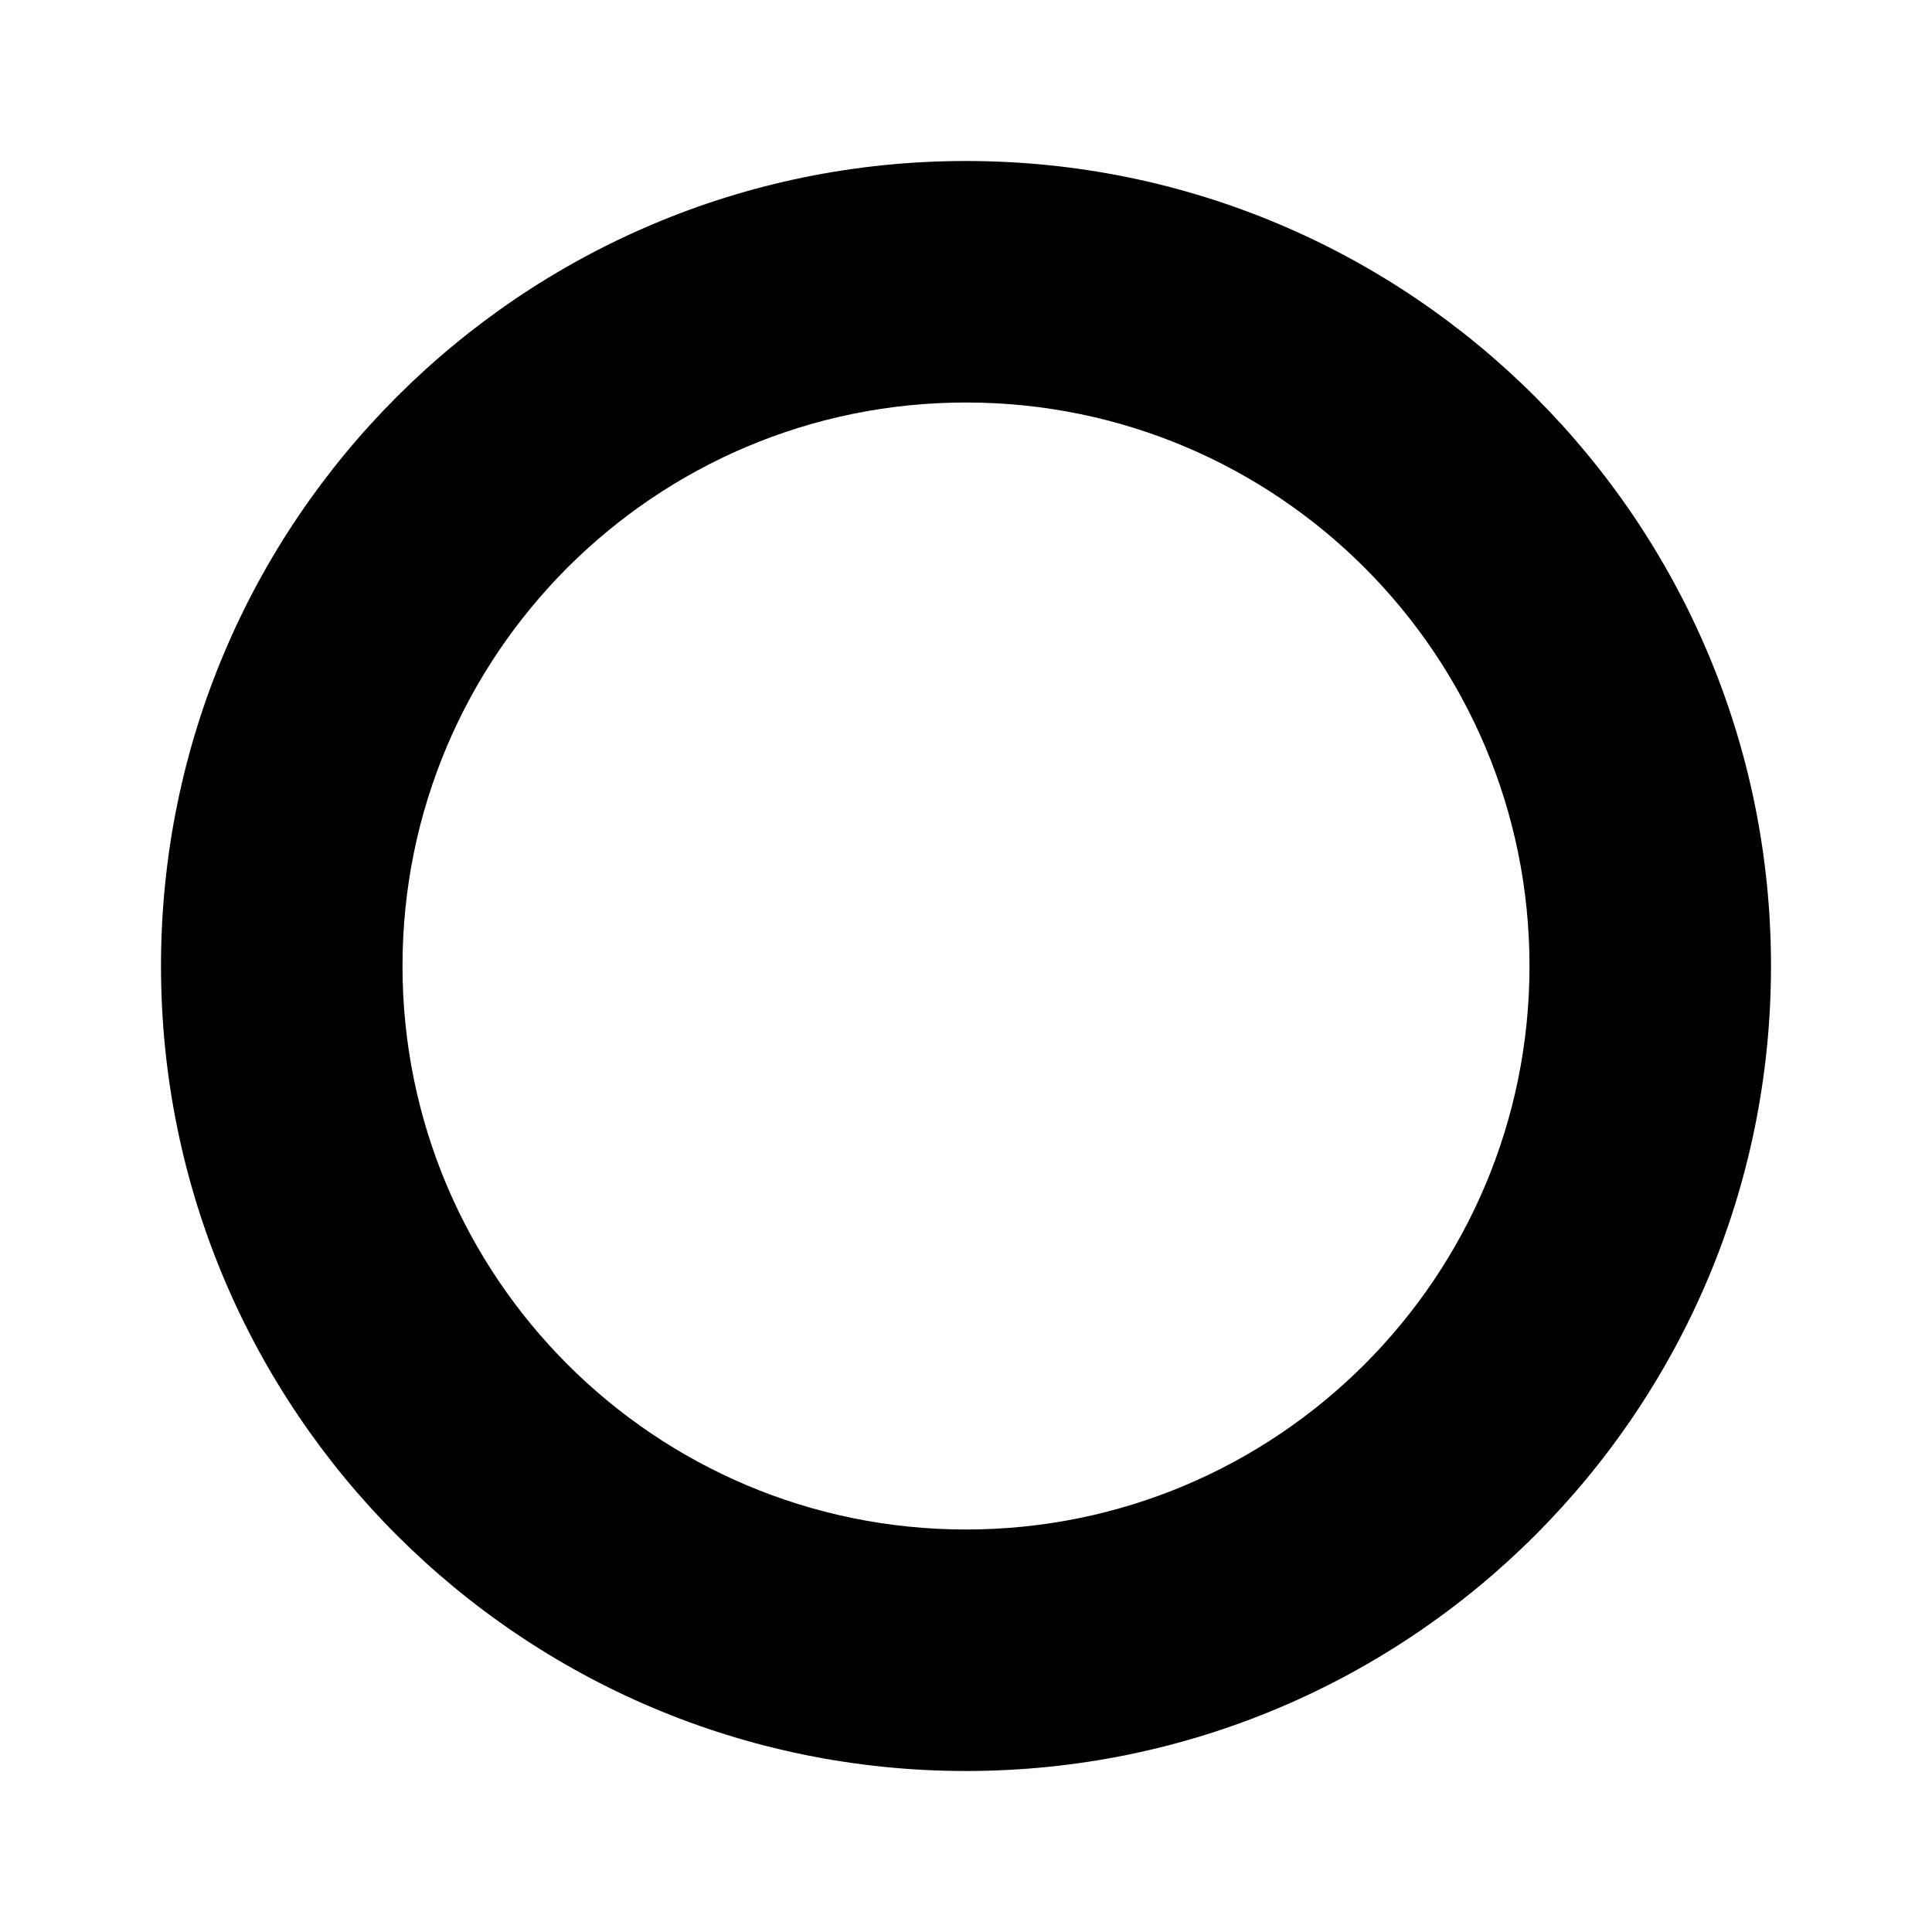
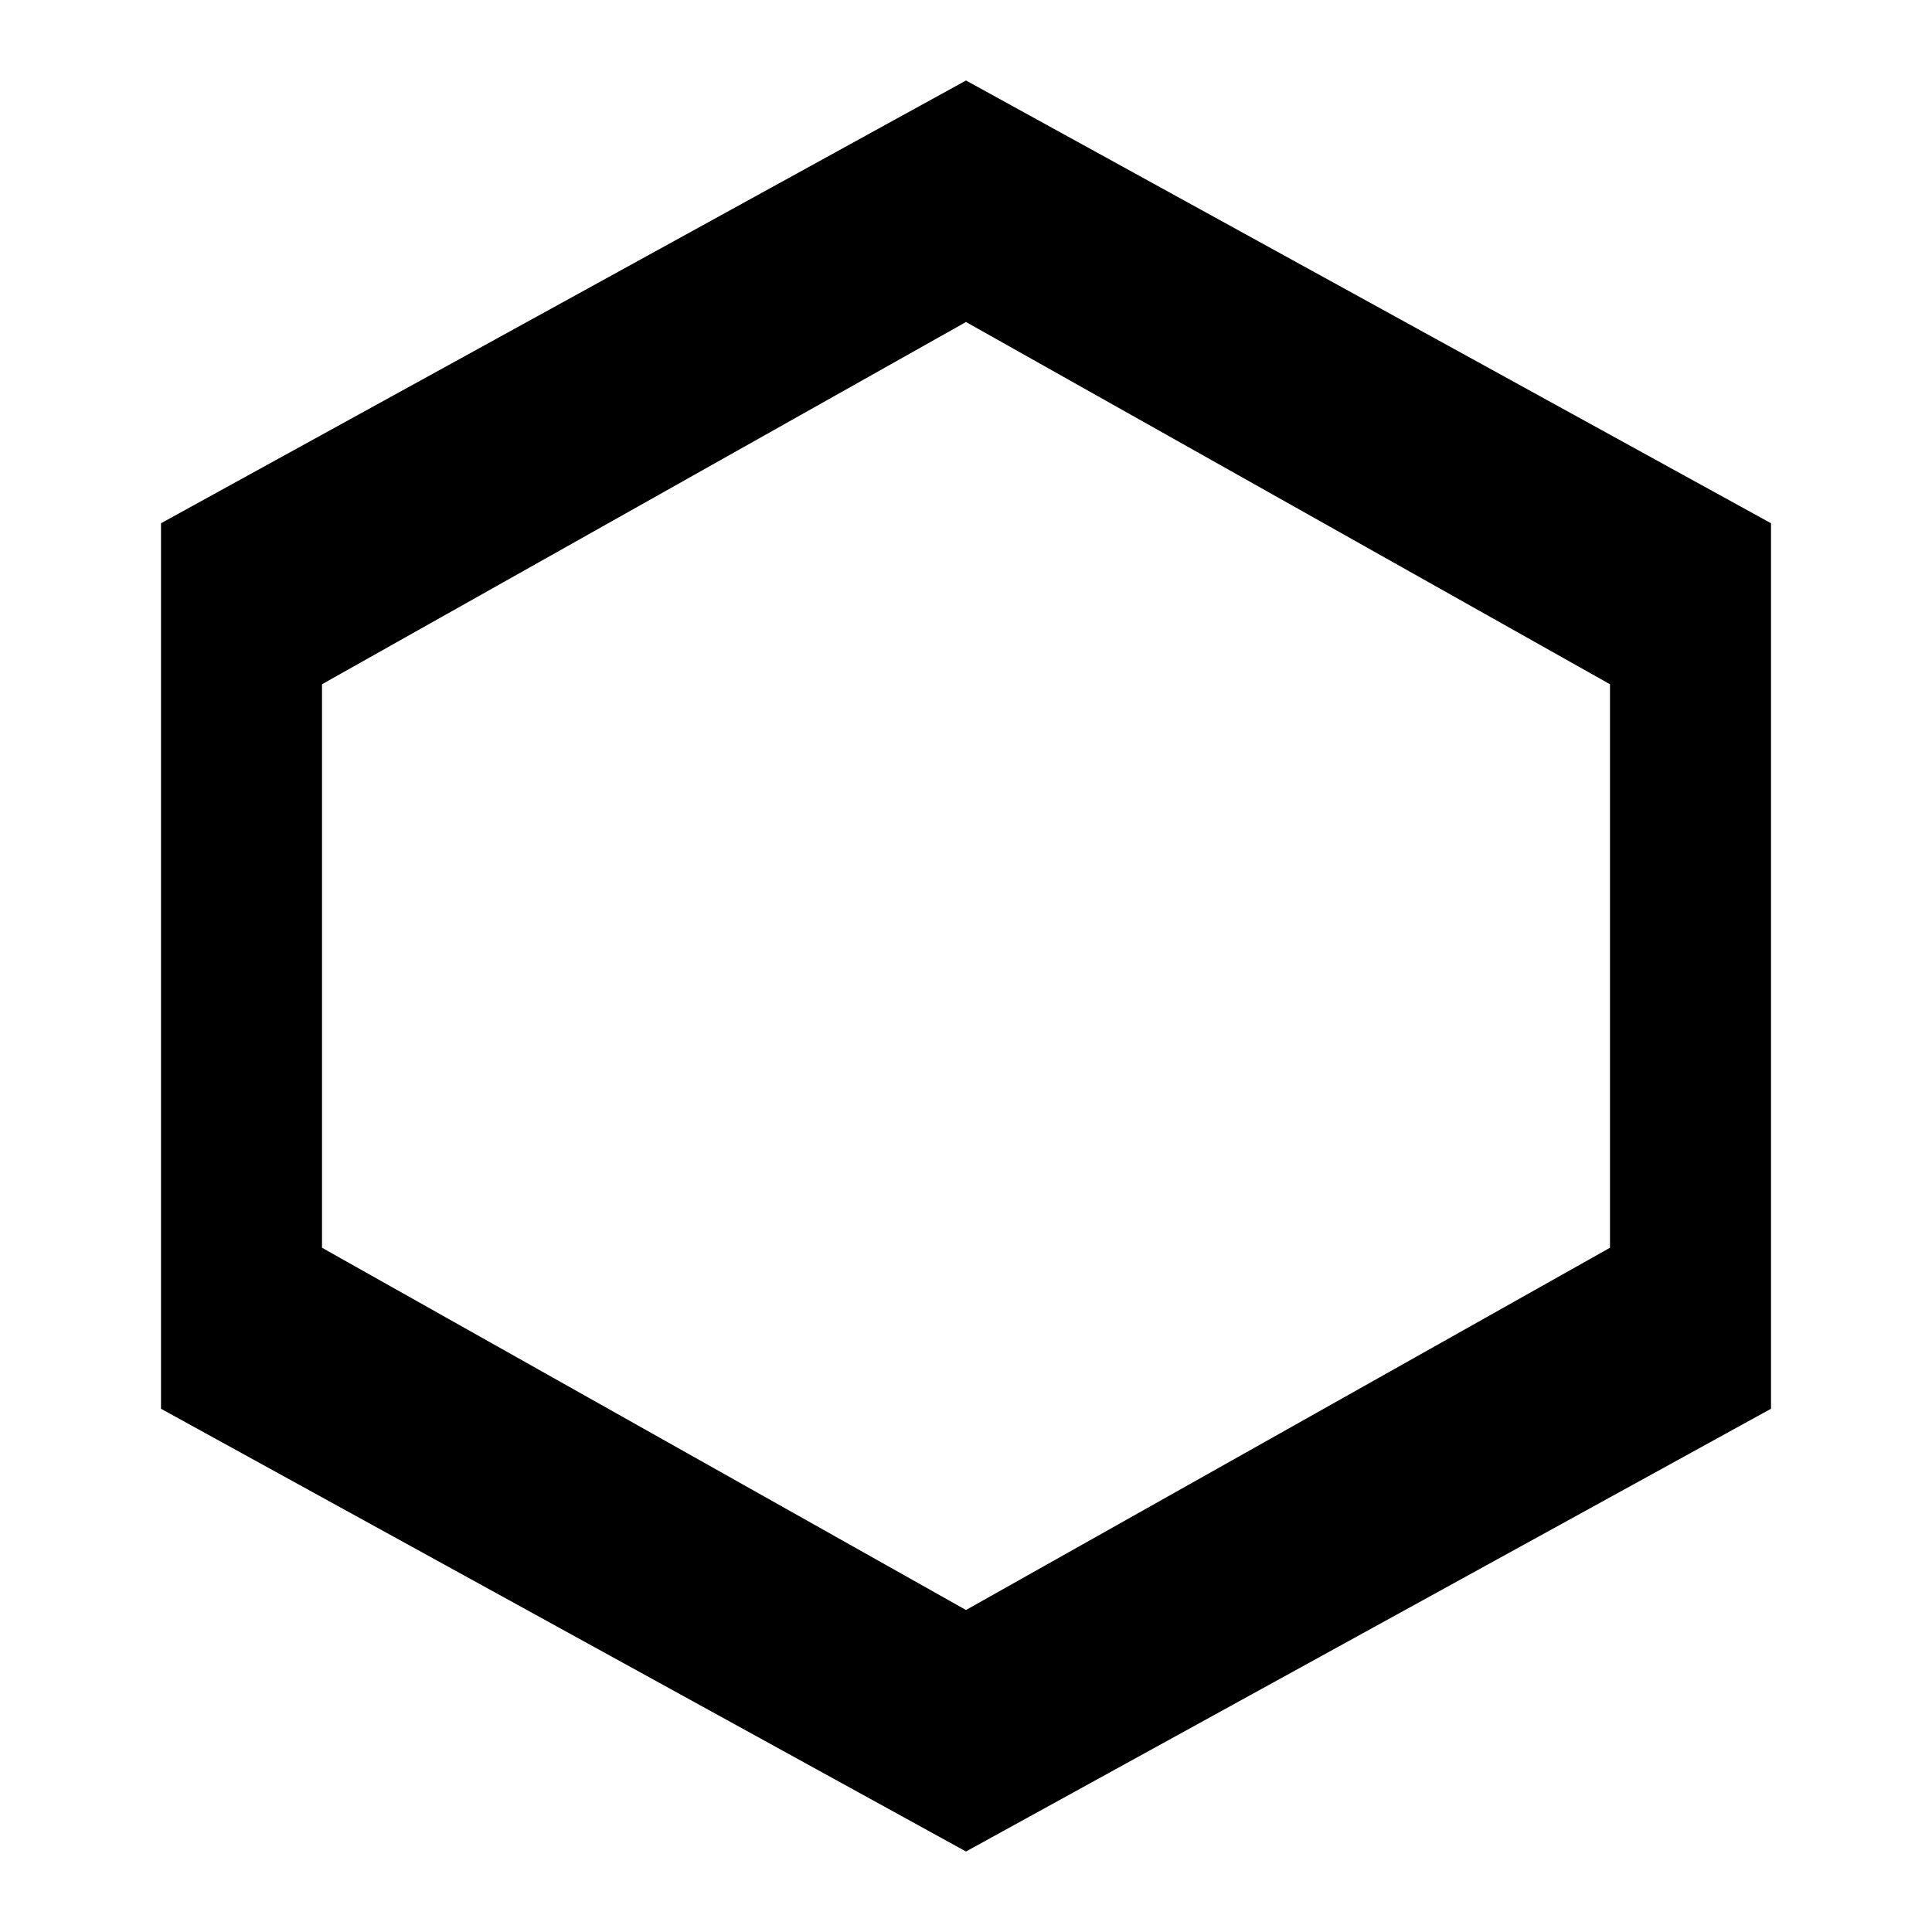
<svg xmlns="http://www.w3.org/2000/svg" width="100%" height="100%" viewBox="0 0 12 12" fill="currentColor">
-   <path fill-rule="evenodd" clip-rule="evenodd" d="M6 11C8.761 11 11 8.761 11 6C11 3.239 8.761 1 6 1C3.239 1 1 3.239 1 6C1 8.761 3.239 11 6 11ZM6 9.5C7.933 9.5 9.5 7.933 9.5 6C9.5 4.067 7.933 2.5 6 2.5C4.067 2.5 2.5 4.067 2.5 6C2.5 7.933 4.067 9.5 6 9.5Z" />
+   <path fill-rule="evenodd" clip-rule="evenodd" d="M6 0.5L11 3.25V8.75L6 11.5L1 8.75V3.25L6 0.5ZM6 2L2 4.25V7.75L6 10L10 7.75V4.25L6 2Z" />
</svg>
